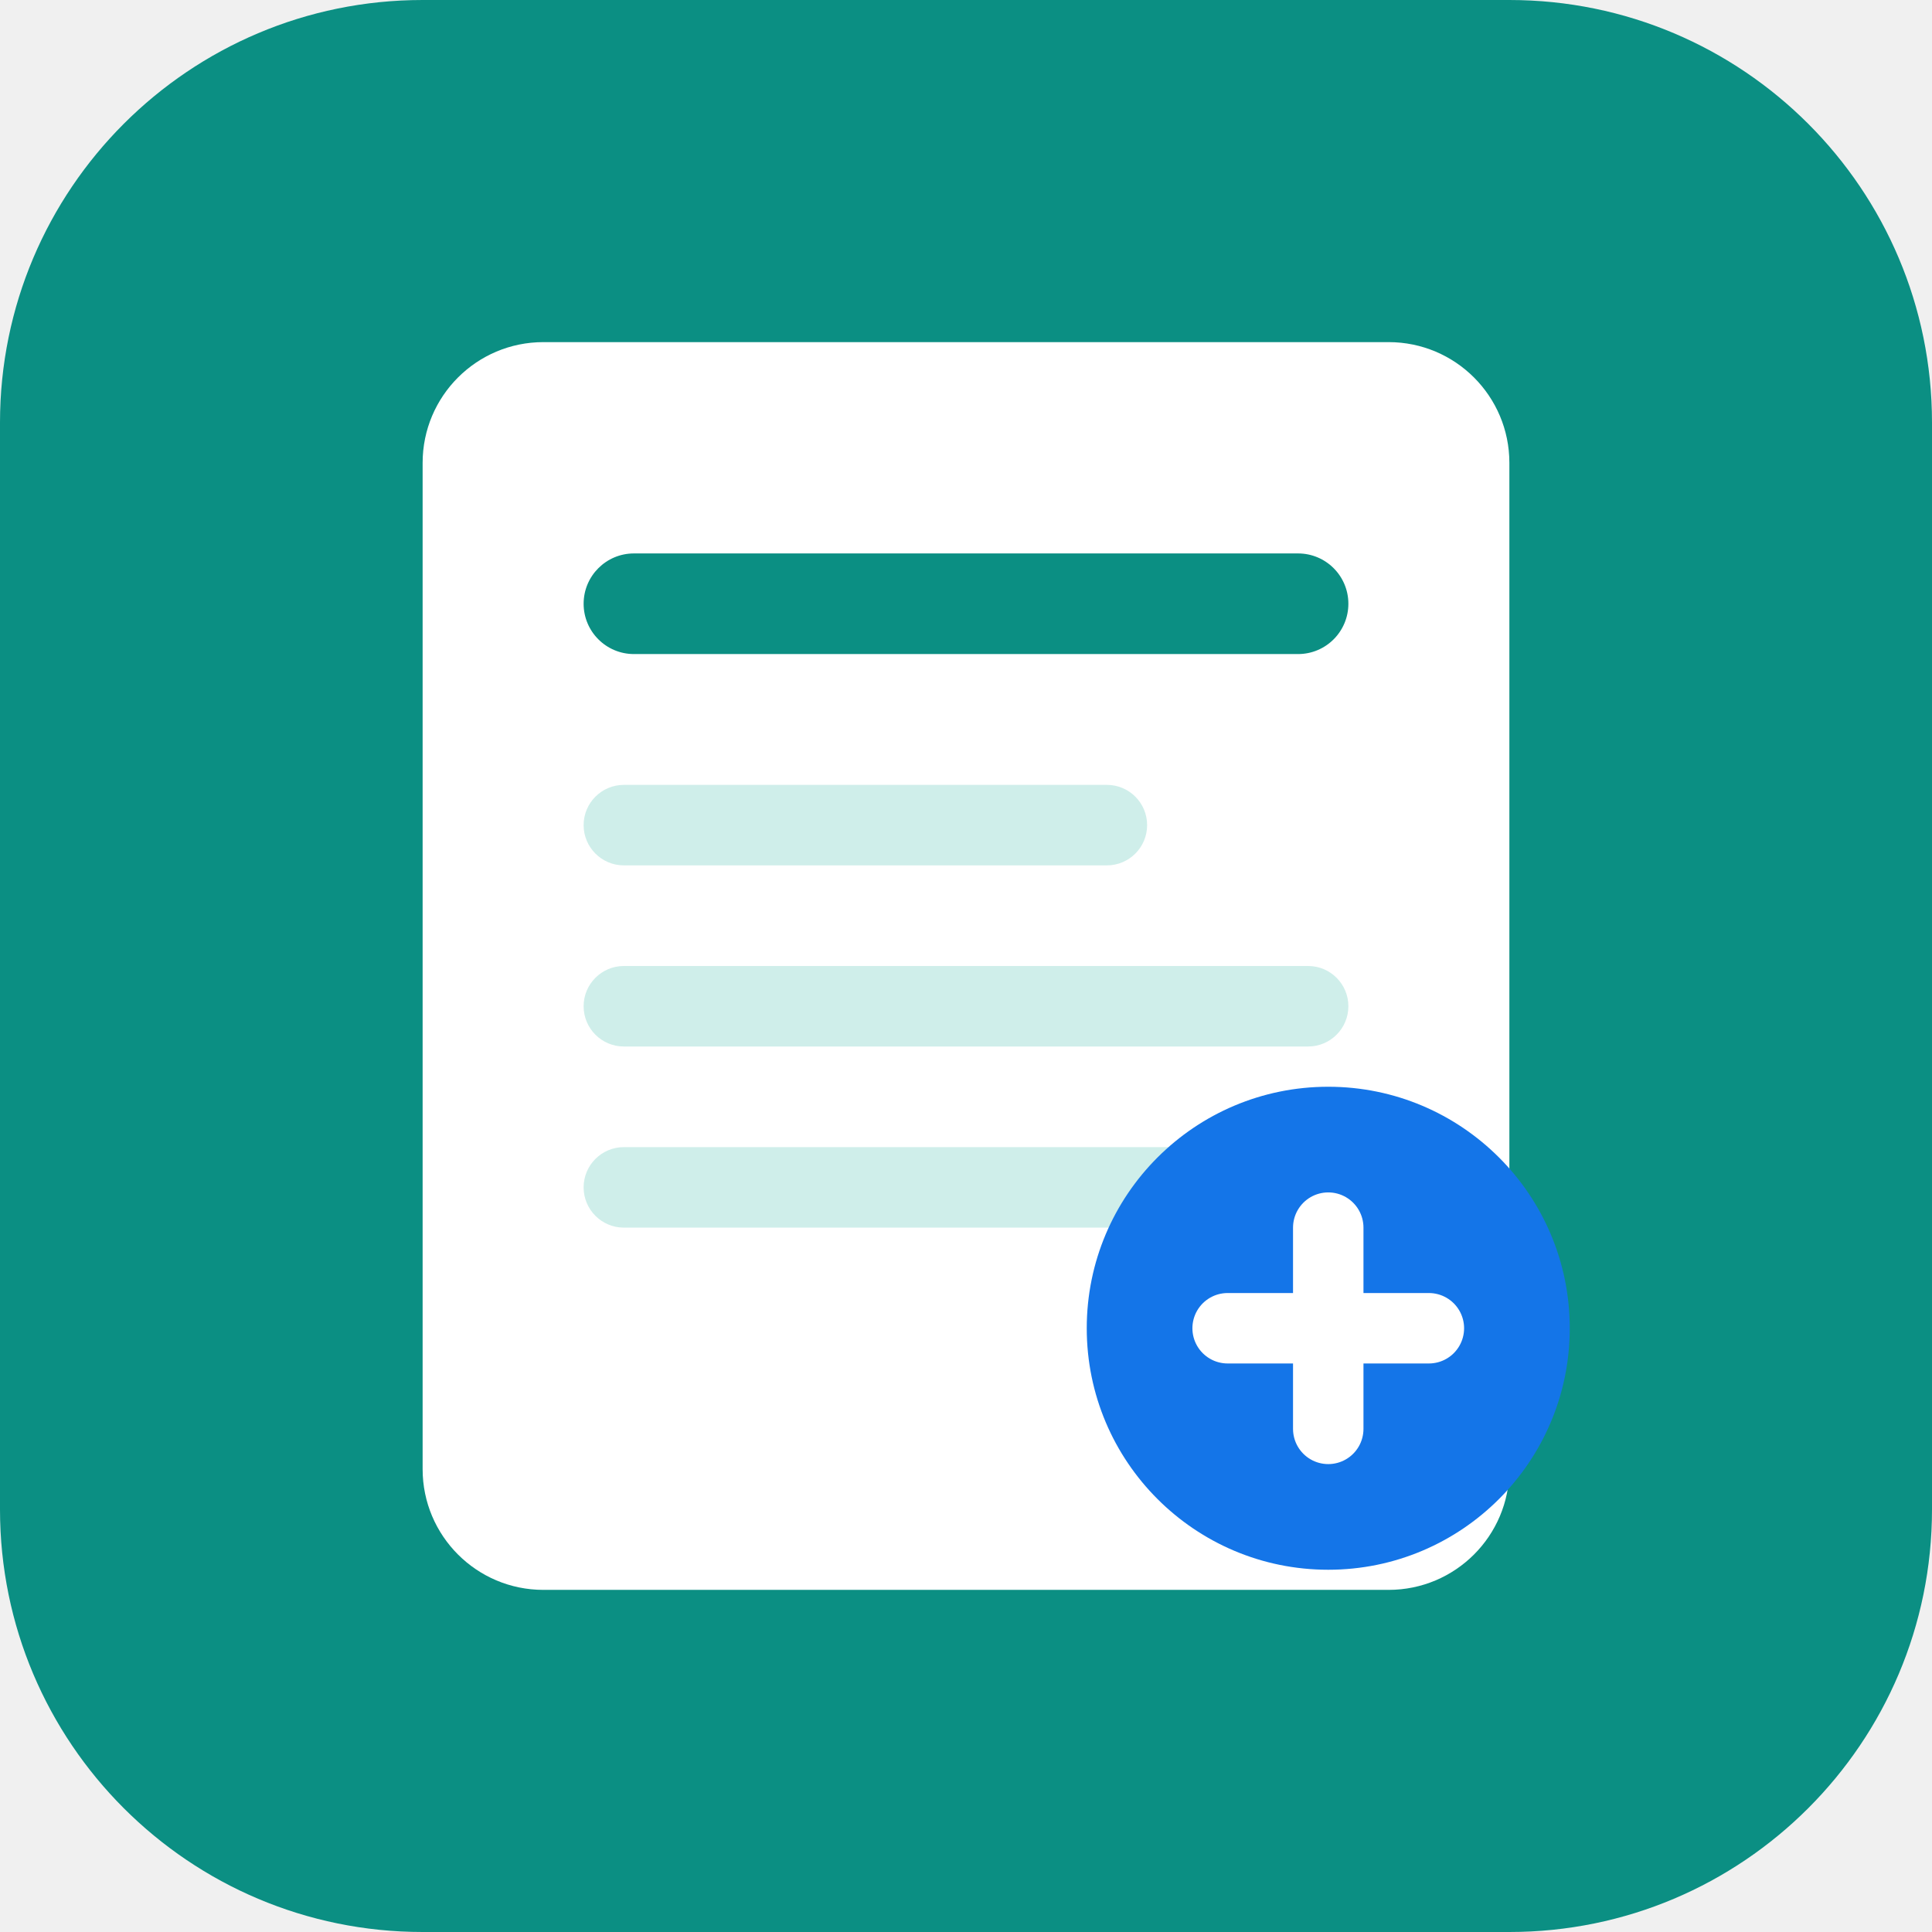
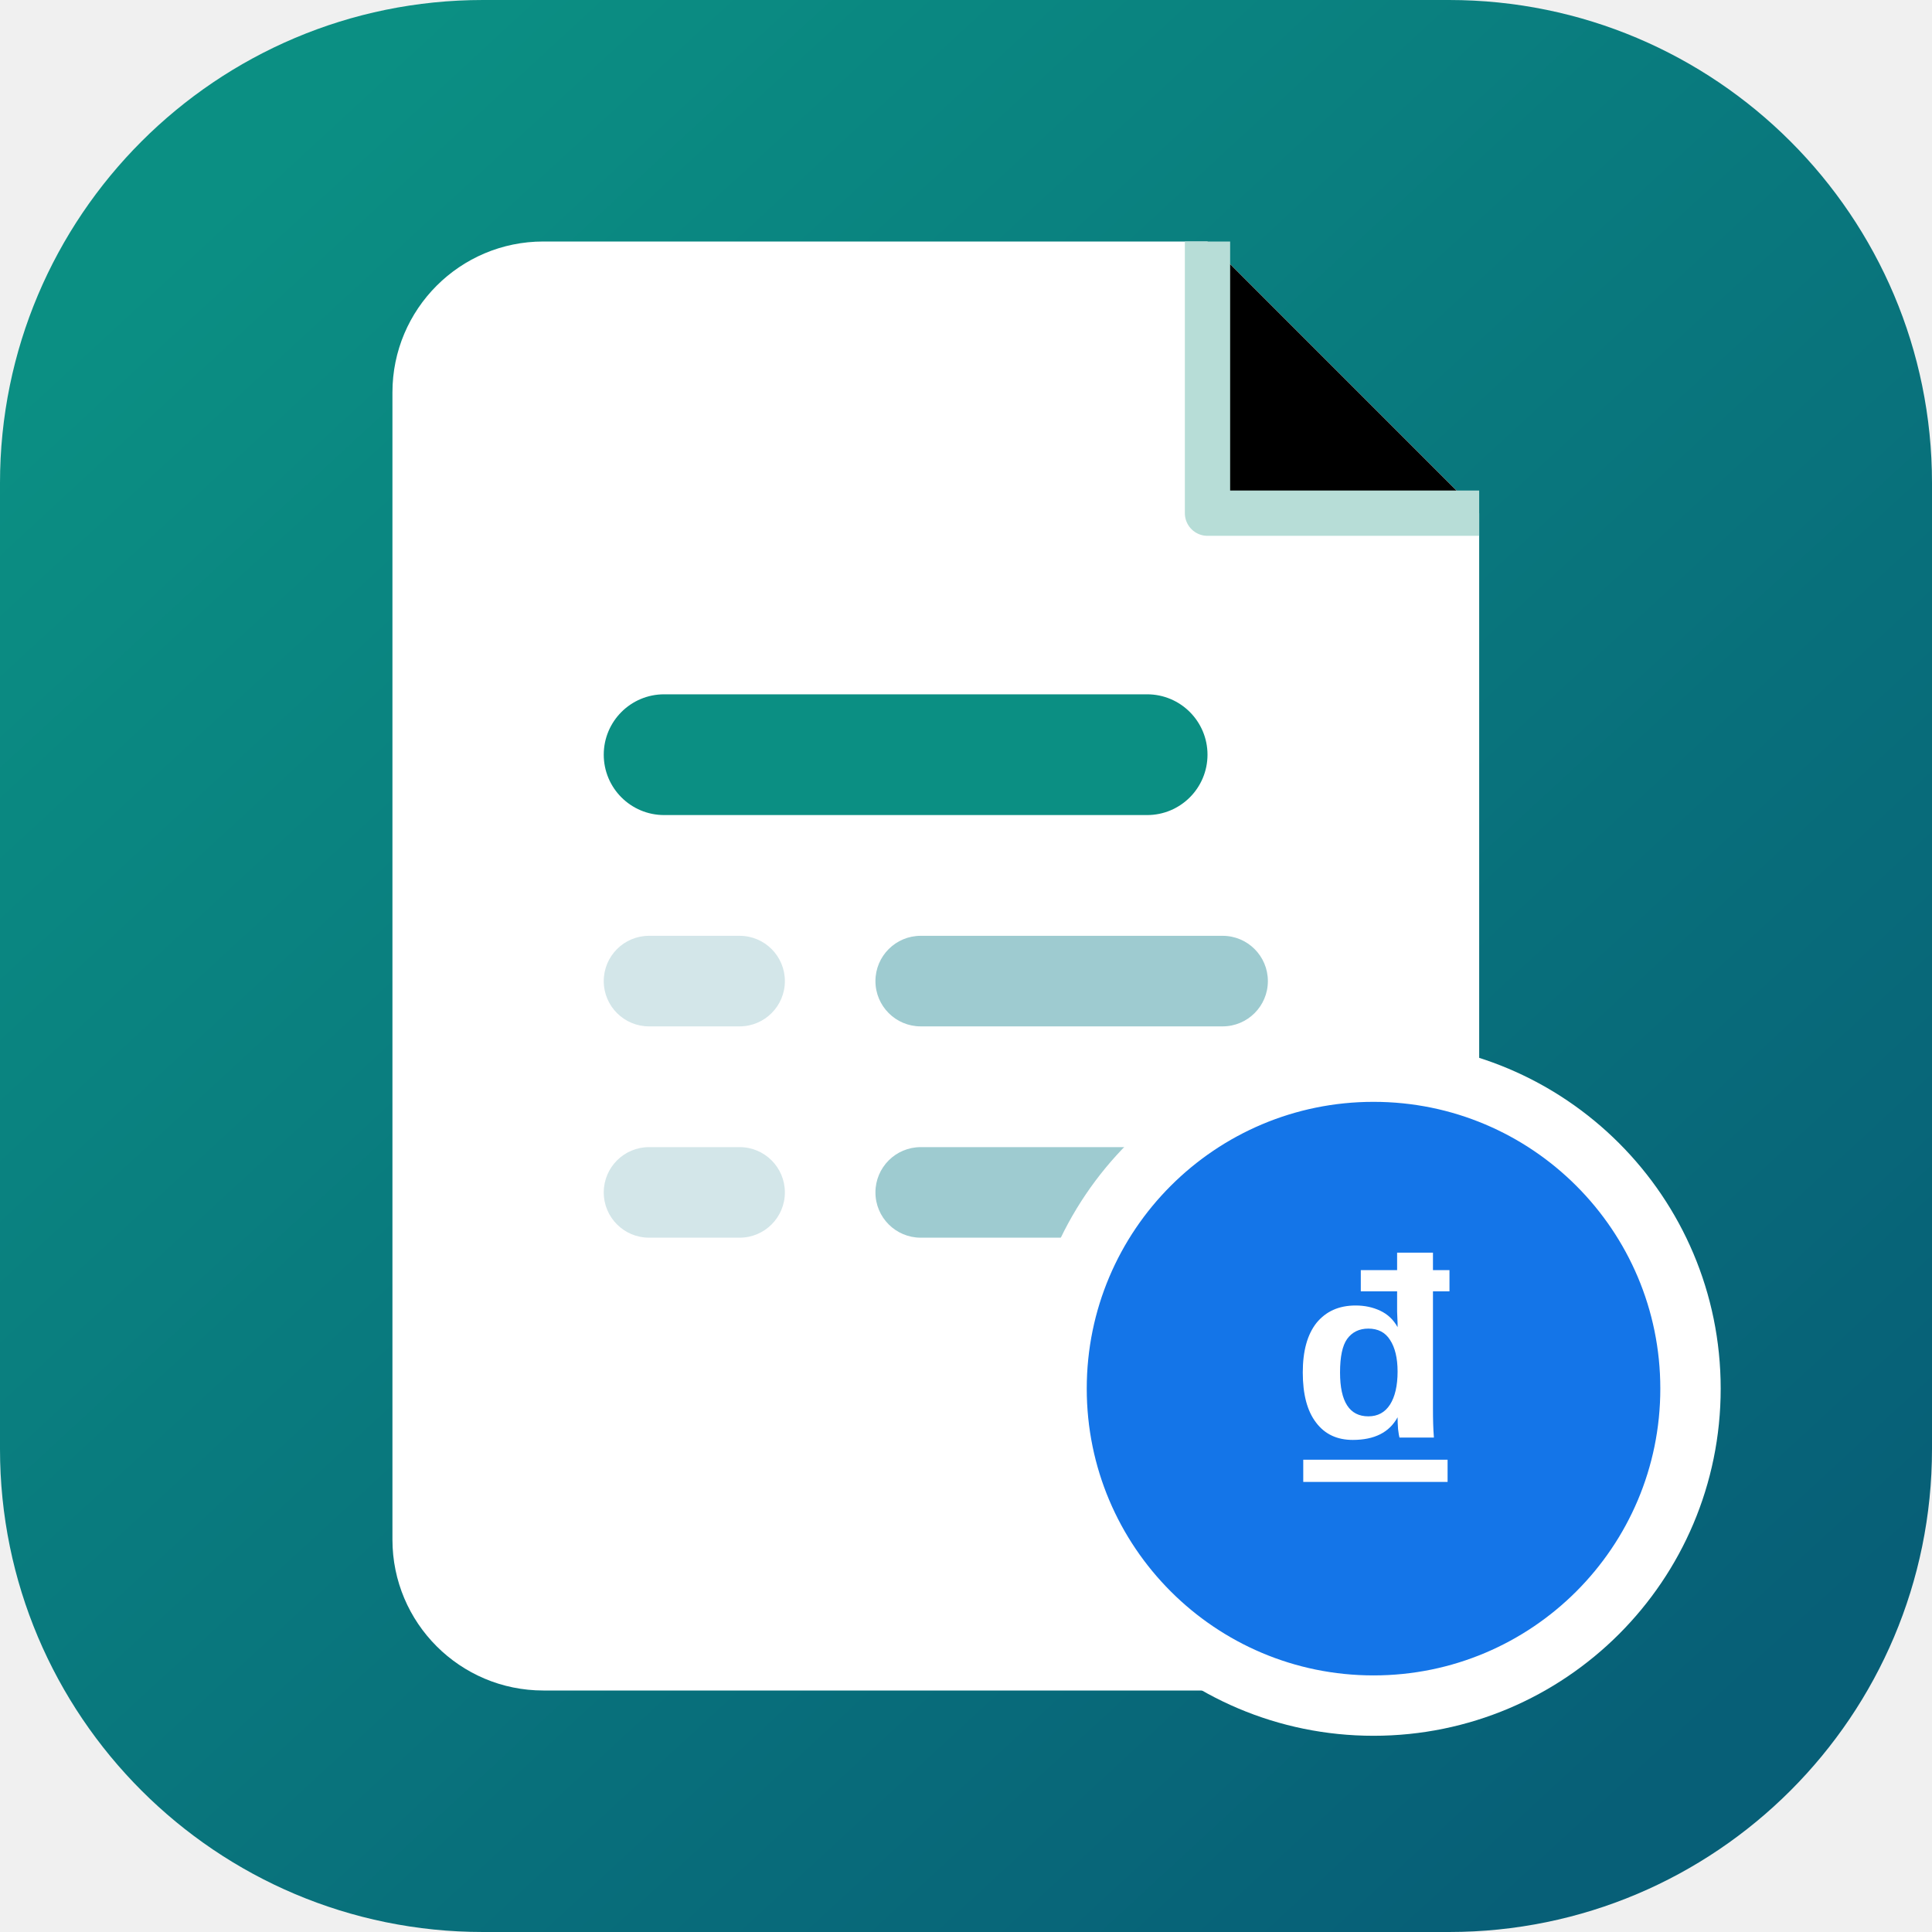
- <svg xmlns="http://www.w3.org/2000/svg" width="192" height="192" viewBox="0 0 192 192">
-   <rect width="192" height="192" rx="42" fill="#0b8f83" />
-   <rect x="42" y="34" width="108" height="124" rx="12" fill="#ffffff" />
-   <rect x="58" y="55" width="76" height="10" rx="5" fill="#0b8f83" />
-   <rect x="58" y="78" width="56" height="8" rx="4" fill="#cfeeea" />
-   <rect x="58" y="96" width="76" height="8" rx="4" fill="#cfeeea" />
-   <rect x="58" y="114" width="64" height="8" rx="4" fill="#cfeeea" />
-   <circle cx="132" cy="132" r="24" fill="#1475e8" />
-   <path d="M122 132h20M132 122v20" stroke="#fff" stroke-width="7" stroke-linecap="round" />
+ <svg xmlns="http://www.w3.org/2000/svg" width="192" height="192" viewBox="0 0 64 64" role="img" aria-label="Báo giá TGB">
+   <defs>
+     <linearGradient id="bg" x1="8" y1="6" x2="56" y2="58" gradientUnits="userSpaceOnUse">
+       <stop stop-color="#0b8f83" />
+       <stop offset="1" stop-color="#075f77" />
+     </linearGradient>
+   </defs>
+   <rect width="64" height="64" rx="16" fill="url(#bg)" />
+   <path d="M18 8h22l9 9v34a5 5 0 0 1-5 5H18a5 5 0 0 1-5-5V13a5 5 0 0 1 5-5Z" fill="#fff" />
+   <path d="M40 8v9h9" fill="#dff5f1" />
+   <path d="M40 8v9h9" stroke="#b7ddd7" stroke-width="1.5" stroke-linejoin="round" />
+   <rect x="20" y="23" width="20" height="4" rx="2" fill="#0b8f83" />
+   <rect x="20" y="31" width="6" height="3" rx="1.5" fill="#d3e6e9" />
+   <rect x="29" y="31" width="13" height="3" rx="1.5" fill="#9ecbd0" />
+   <rect x="20" y="38" width="6" height="3" rx="1.5" fill="#d3e6e9" />
+   <rect x="29" y="38" width="10" height="3" rx="1.5" fill="#9ecbd0" />
+   <circle cx="45.5" cy="46" r="10.5" fill="#1475e8" stroke="#fff" stroke-width="2" />
+   <text x="45.5" y="50.2" text-anchor="middle" font-family="Arial, Helvetica, sans-serif" font-size="12" font-weight="800" fill="#fff">₫</text>
</svg>
